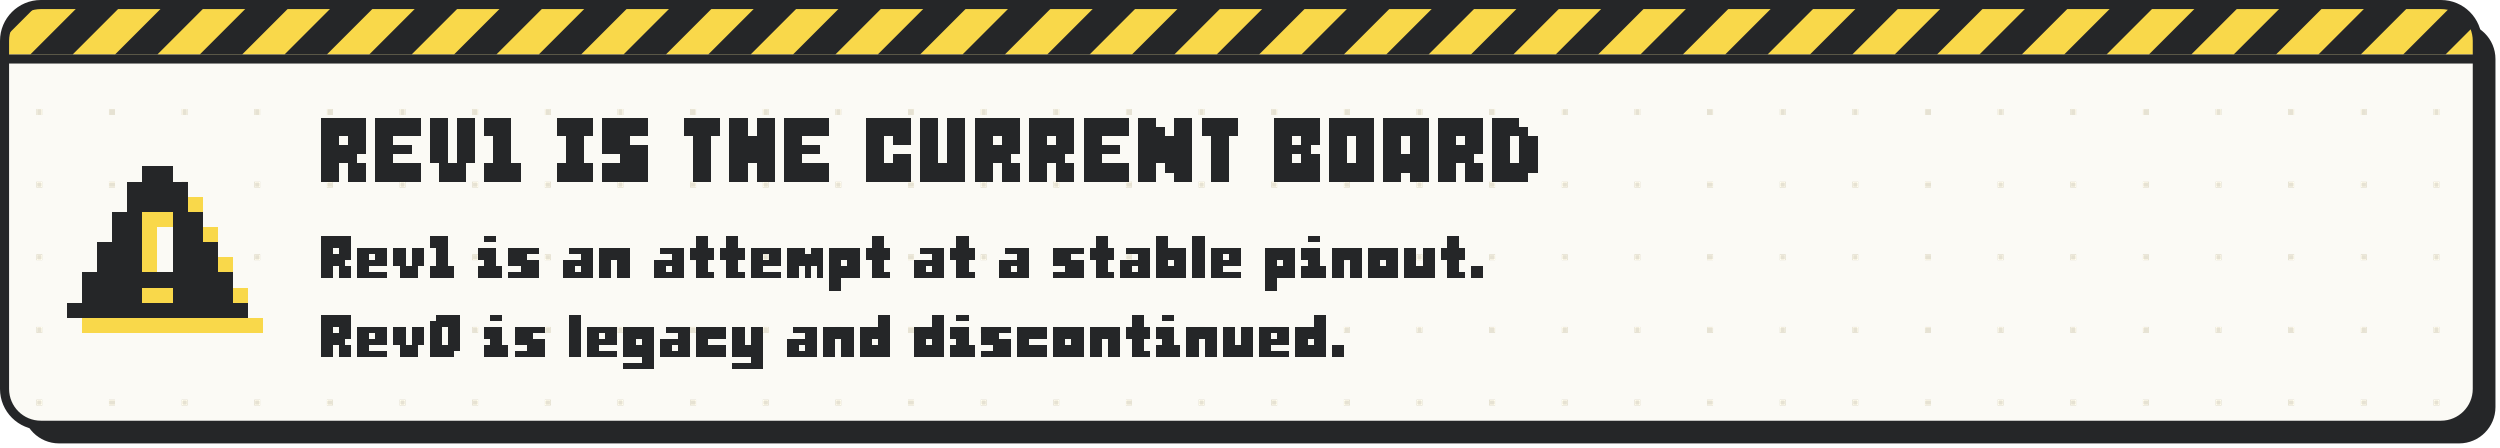
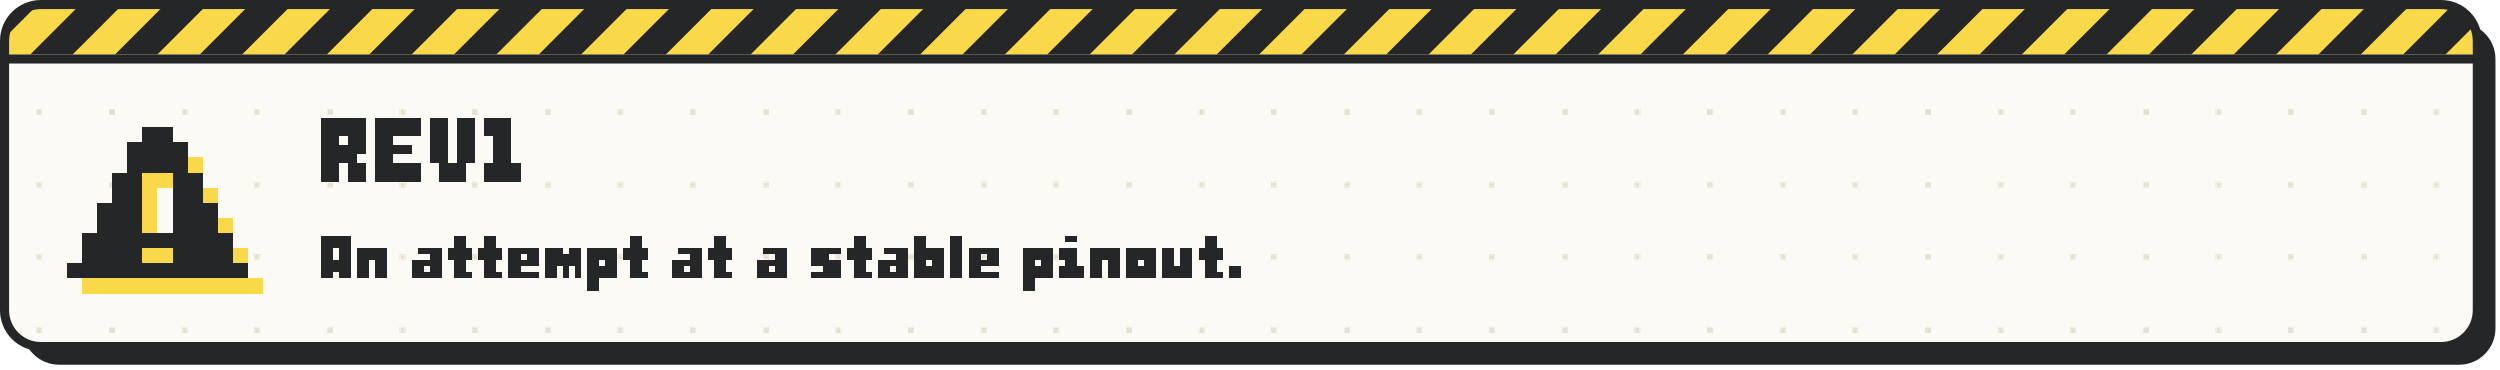
- <svg xmlns="http://www.w3.org/2000/svg" width="826" height="148" viewBox="0 0 826 148" role="img" aria-label="REV1 IS THE CURRENT BOARD. Rev1 is an attempt at a stable pinout. Rev0 is legacy and discontinued.">
+ <svg xmlns="http://www.w3.org/2000/svg" width="826" height="122" viewBox="0 0 826 122" role="img" aria-label="REV1. An attempt at a stable pinout.">
  <defs>
    <pattern id="d" width="24" height="24" patternUnits="userSpaceOnUse">
      <rect x="12" y="12" width="2" height="2" fill="#E6E2D3" />
    </pattern>
    <clipPath id="c">
-       <rect x="1.5" y="1.5" width="817" height="139" rx="12" />
+       <rect x="1.5" y="1.5" width="817" height="113" rx="12" />
    </clipPath>
  </defs>
-   <rect x="7.5" y="7.5" width="817" height="139" rx="12" fill="#252628" />
+   <rect x="7.5" y="7.5" width="817" height="113" rx="12" fill="#252628" />
  <g clip-path="url(#c)">
-     <rect width="820" height="142" fill="#FBFAF5" />
-     <rect width="820" height="142" fill="url(#d)" />
+     <rect width="820" height="116" fill="#FBFAF5" />
+     <rect width="820" height="116" fill="url(#d)" />
    <rect width="820" height="18" fill="#F9D84A" />
    <path d="M-18 18L0 0h14L-4 18z" fill="#252628" />
    <path d="M10 18L28 0h14L24 18z" fill="#252628" />
    <path d="M38 18L56 0h14L52 18z" fill="#252628" />
    <path d="M66 18L84 0h14L80 18z" fill="#252628" />
    <path d="M94 18L112 0h14L108 18z" fill="#252628" />
    <path d="M122 18L140 0h14L136 18z" fill="#252628" />
    <path d="M150 18L168 0h14L164 18z" fill="#252628" />
    <path d="M178 18L196 0h14L192 18z" fill="#252628" />
    <path d="M206 18L224 0h14L220 18z" fill="#252628" />
    <path d="M234 18L252 0h14L248 18z" fill="#252628" />
    <path d="M262 18L280 0h14L276 18z" fill="#252628" />
    <path d="M290 18L308 0h14L304 18z" fill="#252628" />
    <path d="M318 18L336 0h14L332 18z" fill="#252628" />
    <path d="M346 18L364 0h14L360 18z" fill="#252628" />
    <path d="M374 18L392 0h14L388 18z" fill="#252628" />
    <path d="M402 18L420 0h14L416 18z" fill="#252628" />
    <path d="M430 18L448 0h14L444 18z" fill="#252628" />
    <path d="M458 18L476 0h14L472 18z" fill="#252628" />
    <path d="M486 18L504 0h14L500 18z" fill="#252628" />
    <path d="M514 18L532 0h14L528 18z" fill="#252628" />
    <path d="M542 18L560 0h14L556 18z" fill="#252628" />
    <path d="M570 18L588 0h14L584 18z" fill="#252628" />
    <path d="M598 18L616 0h14L612 18z" fill="#252628" />
    <path d="M626 18L644 0h14L640 18z" fill="#252628" />
    <path d="M654 18L672 0h14L668 18z" fill="#252628" />
    <path d="M682 18L700 0h14L696 18z" fill="#252628" />
    <path d="M710 18L728 0h14L724 18z" fill="#252628" />
    <path d="M738 18L756 0h14L752 18z" fill="#252628" />
    <path d="M766 18L784 0h14L780 18z" fill="#252628" />
    <path d="M794 18L812 0h14L808 18z" fill="#252628" />
    <path d="M822 18L840 0h14L836 18z" fill="#252628" />
    <rect y="18" width="820" height="3" fill="#252628" />
  </g>
-   <rect x="1.5" y="1.5" width="817" height="139" rx="12" fill="none" stroke="#252628" stroke-width="3" />
-   <path fill="#F9D84A" shape-rendering="crispEdges" d="M52 60h10v5h-10zM47 65h20v5h-20zM47 70h20v5h-20zM42 75h10v5h-10zM62 75h10v5h-10zM42 80h10v5h-10zM62 80h10v5h-10zM37 85h15v5h-15zM62 85h15v5h-15zM37 90h15v5h-15zM62 90h15v5h-15zM32 95h50v5h-50zM32 100h20v5h-20zM62 100h20v5h-20zM27 105h60v5h-60z" />
-   <path fill="#252628" shape-rendering="crispEdges" d="M47 55h10v5h-10zM42 60h20v5h-20zM42 65h20v5h-20zM37 70h10v5h-10zM57 70h10v5h-10zM37 75h10v5h-10zM57 75h10v5h-10zM32 80h15v5h-15zM57 80h15v5h-15zM32 85h15v5h-15zM57 85h15v5h-15zM27 90h50v5h-50zM27 95h20v5h-20zM57 95h20v5h-20zM22 100h60v5h-60zM106 39h15v3h-15zM124 39h15v3h-15zM142 39h6v3h-6zM151 39h6v3h-6zM160 39h9v3h-9zM184 39h12v3h-12zM199 39h15v3h-15zM226 39h12v3h-12zM241 39h6v3h-6zM250 39h6v3h-6zM259 39h15v3h-15zM286 39h15v3h-15zM304 39h6v3h-6zM313 39h6v3h-6zM322 39h15v3h-15zM340 39h15v3h-15zM358 39h15v3h-15zM376 39h6v3h-6zM388 39h6v3h-6zM397 39h12v3h-12zM421 39h15v3h-15zM439 39h15v3h-15zM457 39h15v3h-15zM475 39h15v3h-15zM493 39h9v3h-9zM106 42h15v3h-15zM124 42h15v3h-15zM142 42h6v3h-6zM151 42h6v3h-6zM160 42h9v3h-9zM184 42h12v3h-12zM199 42h15v3h-15zM226 42h12v3h-12zM241 42h6v3h-6zM250 42h6v3h-6zM259 42h15v3h-15zM286 42h15v3h-15zM304 42h6v3h-6zM313 42h6v3h-6zM322 42h15v3h-15zM340 42h15v3h-15zM358 42h15v3h-15zM376 42h9v3h-9zM388 42h6v3h-6zM397 42h12v3h-12zM421 42h15v3h-15zM439 42h15v3h-15zM457 42h15v3h-15zM475 42h15v3h-15zM493 42h12v3h-12zM106 45h6v3h-6zM115 45h6v3h-6zM124 45h6v3h-6zM142 45h6v3h-6zM151 45h6v3h-6zM163 45h6v3h-6zM187 45h6v3h-6zM199 45h9v3h-9zM229 45h6v3h-6zM241 45h15v3h-15zM259 45h6v3h-6zM286 45h6v3h-6zM295 45h6v3h-6zM304 45h6v3h-6zM313 45h6v3h-6zM322 45h6v3h-6zM331 45h6v3h-6zM340 45h6v3h-6zM349 45h6v3h-6zM358 45h6v3h-6zM376 45h18v3h-18zM400 45h6v3h-6zM421 45h6v3h-6zM430 45h6v3h-6zM439 45h6v3h-6zM448 45h6v3h-6zM457 45h6v3h-6zM466 45h6v3h-6zM475 45h6v3h-6zM484 45h6v3h-6zM493 45h6v3h-6zM502 45h6v3h-6zM106 48h15v3h-15zM124 48h12v3h-12zM142 48h6v3h-6zM151 48h6v3h-6zM163 48h6v3h-6zM187 48h6v3h-6zM199 48h15v3h-15zM229 48h6v3h-6zM241 48h15v3h-15zM259 48h12v3h-12zM286 48h6v3h-6zM304 48h6v3h-6zM313 48h6v3h-6zM322 48h15v3h-15zM340 48h15v3h-15zM358 48h12v3h-12zM376 48h18v3h-18zM400 48h6v3h-6zM421 48h12v3h-12zM439 48h6v3h-6zM448 48h6v3h-6zM457 48h6v3h-6zM466 48h6v3h-6zM475 48h15v3h-15zM493 48h6v3h-6zM502 48h6v3h-6zM106 51h12v3h-12zM124 51h6v3h-6zM142 51h6v3h-6zM151 51h6v3h-6zM163 51h6v3h-6zM187 51h6v3h-6zM205 51h9v3h-9zM229 51h6v3h-6zM241 51h15v3h-15zM259 51h6v3h-6zM286 51h6v3h-6zM295 51h6v3h-6zM304 51h6v3h-6zM313 51h6v3h-6zM322 51h12v3h-12zM340 51h12v3h-12zM358 51h6v3h-6zM376 51h18v3h-18zM400 51h6v3h-6zM421 51h6v3h-6zM430 51h6v3h-6zM439 51h6v3h-6zM448 51h6v3h-6zM457 51h15v3h-15zM475 51h12v3h-12zM493 51h6v3h-6zM502 51h6v3h-6zM106 54h6v3h-6zM115 54h6v3h-6zM124 54h15v3h-15zM145 54h9v3h-9zM160 54h12v3h-12zM184 54h12v3h-12zM199 54h15v3h-15zM229 54h6v3h-6zM241 54h6v3h-6zM250 54h6v3h-6zM259 54h15v3h-15zM286 54h15v3h-15zM304 54h15v3h-15zM322 54h6v3h-6zM331 54h6v3h-6zM340 54h6v3h-6zM349 54h6v3h-6zM358 54h15v3h-15zM376 54h6v3h-6zM385 54h9v3h-9zM400 54h6v3h-6zM421 54h15v3h-15zM439 54h15v3h-15zM457 54h15v3h-15zM475 54h6v3h-6zM484 54h6v3h-6zM493 54h15v3h-15zM106 57h6v3h-6zM115 57h6v3h-6zM124 57h15v3h-15zM145 57h9v3h-9zM160 57h12v3h-12zM184 57h12v3h-12zM199 57h15v3h-15zM229 57h6v3h-6zM241 57h6v3h-6zM250 57h6v3h-6zM259 57h15v3h-15zM286 57h15v3h-15zM304 57h15v3h-15zM322 57h6v3h-6zM331 57h6v3h-6zM340 57h6v3h-6zM349 57h6v3h-6zM358 57h15v3h-15zM376 57h6v3h-6zM388 57h6v3h-6zM400 57h6v3h-6zM421 57h15v3h-15zM439 57h15v3h-15zM457 57h6v3h-6zM466 57h6v3h-6zM475 57h6v3h-6zM484 57h6v3h-6zM493 57h12v3h-12zM106 78h10v2h-10zM142 78h6v2h-6zM160 78h4v2h-4zM230 78h4v2h-4zM240 78h4v2h-4zM288 78h4v2h-4zM316 78h4v2h-4zM362 78h4v2h-4zM382 78h4v2h-4zM394 78h4v2h-4zM432 78h4v2h-4zM478 78h4v2h-4zM106 80h10v2h-10zM142 80h6v2h-6zM230 80h4v2h-4zM240 80h4v2h-4zM288 80h4v2h-4zM316 80h4v2h-4zM362 80h4v2h-4zM382 80h4v2h-4zM394 80h4v2h-4zM478 80h4v2h-4zM106 82h4v2h-4zM112 82h4v2h-4zM118 82h10v2h-10zM130 82h4v2h-4zM136 82h4v2h-4zM144 82h4v2h-4zM158 82h6v2h-6zM168 82h10v2h-10zM188 82h8v2h-8zM198 82h10v2h-10zM218 82h8v2h-8zM228 82h8v2h-8zM238 82h8v2h-8zM248 82h10v2h-10zM260 82h6v2h-6zM268 82h4v2h-4zM274 82h10v2h-10zM286 82h8v2h-8zM304 82h8v2h-8zM314 82h8v2h-8zM332 82h8v2h-8zM348 82h10v2h-10zM360 82h8v2h-8zM372 82h8v2h-8zM382 82h10v2h-10zM394 82h4v2h-4zM400 82h10v2h-10zM418 82h10v2h-10zM430 82h6v2h-6zM440 82h10v2h-10zM452 82h10v2h-10zM464 82h4v2h-4zM470 82h4v2h-4zM476 82h8v2h-8zM106 84h10v2h-10zM118 84h4v2h-4zM124 84h4v2h-4zM130 84h4v2h-4zM136 84h4v2h-4zM144 84h4v2h-4zM158 84h6v2h-6zM168 84h6v2h-6zM192 84h4v2h-4zM198 84h10v2h-10zM222 84h4v2h-4zM228 84h8v2h-8zM238 84h8v2h-8zM248 84h4v2h-4zM254 84h4v2h-4zM260 84h12v2h-12zM274 84h10v2h-10zM286 84h8v2h-8zM308 84h4v2h-4zM314 84h8v2h-8zM336 84h4v2h-4zM348 84h6v2h-6zM360 84h8v2h-8zM376 84h4v2h-4zM382 84h10v2h-10zM394 84h4v2h-4zM400 84h4v2h-4zM406 84h4v2h-4zM418 84h10v2h-10zM430 84h6v2h-6zM440 84h10v2h-10zM452 84h10v2h-10zM464 84h4v2h-4zM470 84h4v2h-4zM476 84h8v2h-8zM106 86h8v2h-8zM118 86h10v2h-10zM130 86h4v2h-4zM136 86h4v2h-4zM144 86h4v2h-4zM160 86h4v2h-4zM168 86h10v2h-10zM186 86h10v2h-10zM198 86h4v2h-4zM204 86h4v2h-4zM216 86h10v2h-10zM230 86h4v2h-4zM240 86h4v2h-4zM248 86h10v2h-10zM260 86h12v2h-12zM274 86h4v2h-4zM280 86h4v2h-4zM288 86h4v2h-4zM302 86h10v2h-10zM316 86h4v2h-4zM330 86h10v2h-10zM348 86h10v2h-10zM362 86h4v2h-4zM370 86h10v2h-10zM382 86h4v2h-4zM388 86h4v2h-4zM394 86h4v2h-4zM400 86h10v2h-10zM418 86h4v2h-4zM424 86h4v2h-4zM432 86h4v2h-4zM440 86h4v2h-4zM446 86h4v2h-4zM452 86h4v2h-4zM458 86h4v2h-4zM464 86h4v2h-4zM470 86h4v2h-4zM478 86h4v2h-4zM106 88h4v2h-4zM112 88h4v2h-4zM118 88h4v2h-4zM132 88h6v2h-6zM142 88h8v2h-8zM158 88h8v2h-8zM172 88h6v2h-6zM186 88h4v2h-4zM192 88h4v2h-4zM198 88h4v2h-4zM204 88h4v2h-4zM216 88h4v2h-4zM222 88h4v2h-4zM230 88h4v2h-4zM240 88h4v2h-4zM248 88h4v2h-4zM260 88h4v2h-4zM266 88h2v2h-2zM270 88h2v2h-2zM274 88h10v2h-10zM288 88h4v2h-4zM302 88h4v2h-4zM308 88h4v2h-4zM316 88h4v2h-4zM330 88h4v2h-4zM336 88h4v2h-4zM352 88h6v2h-6zM362 88h4v2h-4zM370 88h4v2h-4zM376 88h4v2h-4zM382 88h10v2h-10zM394 88h4v2h-4zM400 88h4v2h-4zM418 88h10v2h-10zM430 88h8v2h-8zM440 88h4v2h-4zM446 88h4v2h-4zM452 88h10v2h-10zM464 88h10v2h-10zM478 88h4v2h-4zM486 88h4v2h-4zM106 90h4v2h-4zM112 90h4v2h-4zM118 90h10v2h-10zM132 90h6v2h-6zM142 90h8v2h-8zM158 90h8v2h-8zM168 90h10v2h-10zM186 90h10v2h-10zM198 90h4v2h-4zM204 90h4v2h-4zM216 90h10v2h-10zM230 90h6v2h-6zM240 90h6v2h-6zM248 90h10v2h-10zM260 90h4v2h-4zM266 90h2v2h-2zM270 90h2v2h-2zM274 90h10v2h-10zM288 90h6v2h-6zM302 90h10v2h-10zM316 90h6v2h-6zM330 90h10v2h-10zM348 90h10v2h-10zM362 90h6v2h-6zM370 90h10v2h-10zM382 90h10v2h-10zM394 90h4v2h-4zM400 90h10v2h-10zM418 90h10v2h-10zM430 90h8v2h-8zM440 90h4v2h-4zM446 90h4v2h-4zM452 90h10v2h-10zM464 90h10v2h-10zM478 90h6v2h-6zM486 90h4v2h-4zM274 92h4v2h-4zM418 92h4v2h-4zM274 94h4v2h-4zM418 94h4v2h-4zM106 104h10v2h-10zM144 104h8v2h-8zM162 104h4v2h-4zM188 104h4v2h-4zM290 104h4v2h-4zM308 104h4v2h-4zM316 104h4v2h-4zM374 104h4v2h-4zM384 104h4v2h-4zM434 104h4v2h-4zM106 106h10v2h-10zM142 106h10v2h-10zM188 106h4v2h-4zM290 106h4v2h-4zM308 106h4v2h-4zM374 106h4v2h-4zM434 106h4v2h-4zM106 108h4v2h-4zM112 108h4v2h-4zM118 108h10v2h-10zM130 108h4v2h-4zM136 108h4v2h-4zM142 108h4v2h-4zM148 108h4v2h-4zM160 108h6v2h-6zM170 108h10v2h-10zM188 108h4v2h-4zM194 108h10v2h-10zM206 108h10v2h-10zM220 108h8v2h-8zM230 108h10v2h-10zM242 108h4v2h-4zM248 108h4v2h-4zM262 108h8v2h-8zM272 108h10v2h-10zM284 108h10v2h-10zM302 108h10v2h-10zM314 108h6v2h-6zM324 108h10v2h-10zM336 108h10v2h-10zM348 108h10v2h-10zM360 108h10v2h-10zM372 108h8v2h-8zM382 108h6v2h-6zM392 108h10v2h-10zM404 108h4v2h-4zM410 108h4v2h-4zM416 108h10v2h-10zM428 108h10v2h-10zM106 110h10v2h-10zM118 110h4v2h-4zM124 110h4v2h-4zM130 110h4v2h-4zM136 110h4v2h-4zM142 110h4v2h-4zM148 110h4v2h-4zM160 110h6v2h-6zM170 110h6v2h-6zM188 110h4v2h-4zM194 110h4v2h-4zM200 110h4v2h-4zM206 110h10v2h-10zM224 110h4v2h-4zM230 110h10v2h-10zM242 110h4v2h-4zM248 110h4v2h-4zM266 110h4v2h-4zM272 110h10v2h-10zM284 110h10v2h-10zM302 110h10v2h-10zM314 110h6v2h-6zM324 110h6v2h-6zM336 110h10v2h-10zM348 110h10v2h-10zM360 110h10v2h-10zM372 110h8v2h-8zM382 110h6v2h-6zM392 110h10v2h-10zM404 110h4v2h-4zM410 110h4v2h-4zM416 110h4v2h-4zM422 110h4v2h-4zM428 110h10v2h-10zM106 112h8v2h-8zM118 112h10v2h-10zM130 112h4v2h-4zM136 112h4v2h-4zM142 112h4v2h-4zM148 112h4v2h-4zM162 112h4v2h-4zM170 112h10v2h-10zM188 112h4v2h-4zM194 112h10v2h-10zM206 112h4v2h-4zM212 112h4v2h-4zM218 112h10v2h-10zM230 112h4v2h-4zM242 112h4v2h-4zM248 112h4v2h-4zM260 112h10v2h-10zM272 112h4v2h-4zM278 112h4v2h-4zM284 112h4v2h-4zM290 112h4v2h-4zM302 112h4v2h-4zM308 112h4v2h-4zM316 112h4v2h-4zM324 112h10v2h-10zM336 112h4v2h-4zM348 112h4v2h-4zM354 112h4v2h-4zM360 112h4v2h-4zM366 112h4v2h-4zM374 112h4v2h-4zM384 112h4v2h-4zM392 112h4v2h-4zM398 112h4v2h-4zM404 112h4v2h-4zM410 112h4v2h-4zM416 112h10v2h-10zM428 112h4v2h-4zM434 112h4v2h-4zM106 114h4v2h-4zM112 114h4v2h-4zM118 114h4v2h-4zM132 114h6v2h-6zM142 114h10v2h-10zM160 114h8v2h-8zM174 114h6v2h-6zM188 114h4v2h-4zM194 114h4v2h-4zM206 114h10v2h-10zM218 114h4v2h-4zM224 114h4v2h-4zM230 114h10v2h-10zM242 114h10v2h-10zM260 114h4v2h-4zM266 114h4v2h-4zM272 114h4v2h-4zM278 114h4v2h-4zM284 114h10v2h-10zM302 114h10v2h-10zM314 114h8v2h-8zM328 114h6v2h-6zM336 114h10v2h-10zM348 114h10v2h-10zM360 114h4v2h-4zM366 114h4v2h-4zM374 114h4v2h-4zM382 114h8v2h-8zM392 114h4v2h-4zM398 114h4v2h-4zM404 114h10v2h-10zM416 114h4v2h-4zM428 114h10v2h-10zM440 114h4v2h-4zM106 116h4v2h-4zM112 116h4v2h-4zM118 116h10v2h-10zM132 116h6v2h-6zM142 116h8v2h-8zM160 116h8v2h-8zM170 116h10v2h-10zM188 116h4v2h-4zM194 116h10v2h-10zM206 116h10v2h-10zM218 116h10v2h-10zM230 116h10v2h-10zM242 116h10v2h-10zM260 116h10v2h-10zM272 116h4v2h-4zM278 116h4v2h-4zM284 116h10v2h-10zM302 116h10v2h-10zM314 116h8v2h-8zM324 116h10v2h-10zM336 116h10v2h-10zM348 116h10v2h-10zM360 116h4v2h-4zM366 116h4v2h-4zM374 116h6v2h-6zM382 116h8v2h-8zM392 116h4v2h-4zM398 116h4v2h-4zM404 116h10v2h-10zM416 116h10v2h-10zM428 116h10v2h-10zM440 116h4v2h-4zM212 118h4v2h-4zM248 118h4v2h-4zM206 120h10v2h-10zM242 120h10v2h-10z" />
+   <rect x="1.5" y="1.5" width="817" height="113" rx="12" fill="none" stroke="#252628" stroke-width="3" />
+   <path fill="#F9D84A" shape-rendering="crispEdges" d="M52 47h10v5h-10zM47 52h20v5h-20zM47 57h20v5h-20zM42 62h10v5h-10zM62 62h10v5h-10zM42 67h10v5h-10zM62 67h10v5h-10zM37 72h15v5h-15zM62 72h15v5h-15zM37 77h15v5h-15zM62 77h15v5h-15zM32 82h50v5h-50zM32 87h20v5h-20zM62 87h20v5h-20zM27 92h60v5h-60z" />
+   <path fill="#252628" shape-rendering="crispEdges" d="M47 42h10v5h-10zM42 47h20v5h-20zM42 52h20v5h-20zM37 57h10v5h-10zM57 57h10v5h-10zM37 62h10v5h-10zM57 62h10v5h-10zM32 67h15v5h-15zM57 67h15v5h-15zM32 72h15v5h-15zM57 72h15v5h-15zM27 77h50v5h-50zM27 82h20v5h-20zM57 82h20v5h-20zM22 87h60v5h-60zM106 39h15v3h-15zM124 39h15v3h-15zM142 39h6v3h-6zM151 39h6v3h-6zM160 39h9v3h-9zM106 42h15v3h-15zM124 42h15v3h-15zM142 42h6v3h-6zM151 42h6v3h-6zM160 42h9v3h-9zM106 45h6v3h-6zM115 45h6v3h-6zM124 45h6v3h-6zM142 45h6v3h-6zM151 45h6v3h-6zM163 45h6v3h-6zM106 48h15v3h-15zM124 48h12v3h-12zM142 48h6v3h-6zM151 48h6v3h-6zM163 48h6v3h-6zM106 51h12v3h-12zM124 51h6v3h-6zM142 51h6v3h-6zM151 51h6v3h-6zM163 51h6v3h-6zM106 54h6v3h-6zM115 54h6v3h-6zM124 54h15v3h-15zM145 54h9v3h-9zM160 54h12v3h-12zM106 57h6v3h-6zM115 57h6v3h-6zM124 57h15v3h-15zM145 57h9v3h-9zM160 57h12v3h-12zM106 78h10v2h-10zM150 78h4v2h-4zM160 78h4v2h-4zM208 78h4v2h-4zM236 78h4v2h-4zM282 78h4v2h-4zM302 78h4v2h-4zM314 78h4v2h-4zM352 78h4v2h-4zM398 78h4v2h-4zM106 80h10v2h-10zM150 80h4v2h-4zM160 80h4v2h-4zM208 80h4v2h-4zM236 80h4v2h-4zM282 80h4v2h-4zM302 80h4v2h-4zM314 80h4v2h-4zM398 80h4v2h-4zM106 82h4v2h-4zM112 82h4v2h-4zM118 82h10v2h-10zM138 82h8v2h-8zM148 82h8v2h-8zM158 82h8v2h-8zM168 82h10v2h-10zM180 82h6v2h-6zM188 82h4v2h-4zM194 82h10v2h-10zM206 82h8v2h-8zM224 82h8v2h-8zM234 82h8v2h-8zM252 82h8v2h-8zM268 82h10v2h-10zM280 82h8v2h-8zM292 82h8v2h-8zM302 82h10v2h-10zM314 82h4v2h-4zM320 82h10v2h-10zM338 82h10v2h-10zM350 82h6v2h-6zM360 82h10v2h-10zM372 82h10v2h-10zM384 82h4v2h-4zM390 82h4v2h-4zM396 82h8v2h-8zM106 84h4v2h-4zM112 84h4v2h-4zM118 84h10v2h-10zM142 84h4v2h-4zM148 84h8v2h-8zM158 84h8v2h-8zM168 84h4v2h-4zM174 84h4v2h-4zM180 84h12v2h-12zM194 84h10v2h-10zM206 84h8v2h-8zM228 84h4v2h-4zM234 84h8v2h-8zM256 84h4v2h-4zM268 84h6v2h-6zM280 84h8v2h-8zM296 84h4v2h-4zM302 84h10v2h-10zM314 84h4v2h-4zM320 84h4v2h-4zM326 84h4v2h-4zM338 84h10v2h-10zM350 84h6v2h-6zM360 84h10v2h-10zM372 84h10v2h-10zM384 84h4v2h-4zM390 84h4v2h-4zM396 84h8v2h-8zM106 86h10v2h-10zM118 86h4v2h-4zM124 86h4v2h-4zM136 86h10v2h-10zM150 86h4v2h-4zM160 86h4v2h-4zM168 86h10v2h-10zM180 86h12v2h-12zM194 86h4v2h-4zM200 86h4v2h-4zM208 86h4v2h-4zM222 86h10v2h-10zM236 86h4v2h-4zM250 86h10v2h-10zM268 86h10v2h-10zM282 86h4v2h-4zM290 86h10v2h-10zM302 86h4v2h-4zM308 86h4v2h-4zM314 86h4v2h-4zM320 86h10v2h-10zM338 86h4v2h-4zM344 86h4v2h-4zM352 86h4v2h-4zM360 86h4v2h-4zM366 86h4v2h-4zM372 86h4v2h-4zM378 86h4v2h-4zM384 86h4v2h-4zM390 86h4v2h-4zM398 86h4v2h-4zM106 88h10v2h-10zM118 88h4v2h-4zM124 88h4v2h-4zM136 88h4v2h-4zM142 88h4v2h-4zM150 88h4v2h-4zM160 88h4v2h-4zM168 88h4v2h-4zM180 88h4v2h-4zM186 88h2v2h-2zM190 88h2v2h-2zM194 88h10v2h-10zM208 88h4v2h-4zM222 88h4v2h-4zM228 88h4v2h-4zM236 88h4v2h-4zM250 88h4v2h-4zM256 88h4v2h-4zM272 88h6v2h-6zM282 88h4v2h-4zM290 88h4v2h-4zM296 88h4v2h-4zM302 88h10v2h-10zM314 88h4v2h-4zM320 88h4v2h-4zM338 88h10v2h-10zM350 88h8v2h-8zM360 88h4v2h-4zM366 88h4v2h-4zM372 88h10v2h-10zM384 88h10v2h-10zM398 88h4v2h-4zM406 88h4v2h-4zM106 90h4v2h-4zM112 90h4v2h-4zM118 90h4v2h-4zM124 90h4v2h-4zM136 90h10v2h-10zM150 90h6v2h-6zM160 90h6v2h-6zM168 90h10v2h-10zM180 90h4v2h-4zM186 90h2v2h-2zM190 90h2v2h-2zM194 90h10v2h-10zM208 90h6v2h-6zM222 90h10v2h-10zM236 90h6v2h-6zM250 90h10v2h-10zM268 90h10v2h-10zM282 90h6v2h-6zM290 90h10v2h-10zM302 90h10v2h-10zM314 90h4v2h-4zM320 90h10v2h-10zM338 90h10v2h-10zM350 90h8v2h-8zM360 90h4v2h-4zM366 90h4v2h-4zM372 90h10v2h-10zM384 90h10v2h-10zM398 90h6v2h-6zM406 90h4v2h-4zM194 92h4v2h-4zM338 92h4v2h-4zM194 94h4v2h-4zM338 94h4v2h-4z" />
</svg>
